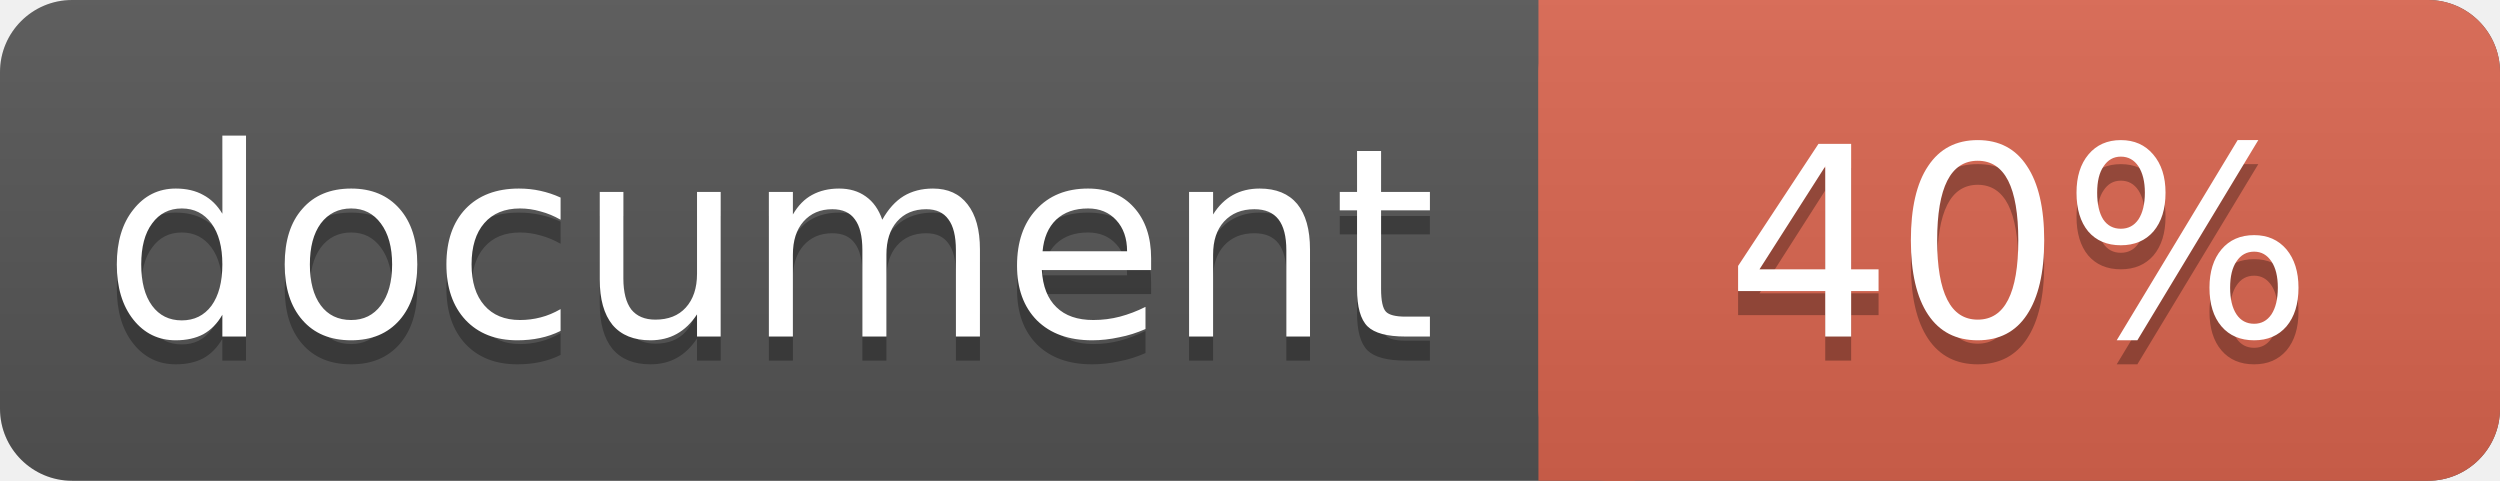
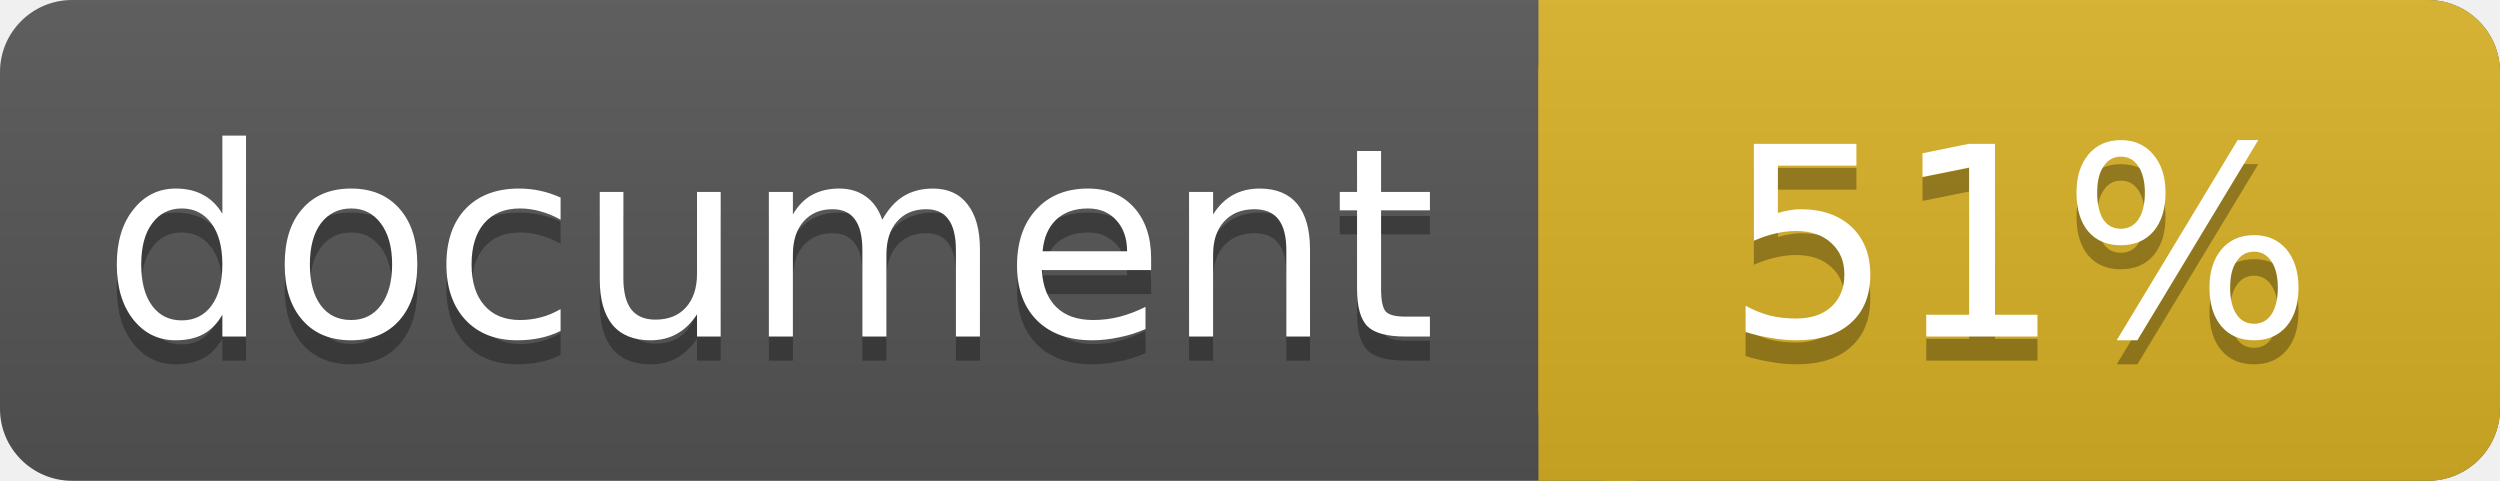
<svg xmlns="http://www.w3.org/2000/svg" width="104" height="20">
  <linearGradient id="a" x2="0" y2="100%">
    <stop offset="0" stop-color="#bbb" stop-opacity=".1" />
    <stop offset="1" stop-opacity=".1" />
  </linearGradient>
  <rect rx="3" width="104" height="20" fill="#555" />
-   <rect rx="3" x="64" width="40" height="20" fill="#db654f" />
-   <path fill="#db654f" d="M64 0h4v20h-4z" />
+   <rect rx="3" x="64" width="40" height="20" fill="#dab226" />
+   <path fill="#dab226" d="M64 0h4v20h-4z" />
  <rect rx="3" width="104" height="20" fill="url(#a)" />
  <g fill="#fff" text-anchor="middle" font-family="DejaVu Sans,Verdana,Geneva,sans-serif" font-size="11">
    <text x="32" y="15" fill="#010101" fill-opacity=".3">document</text>
    <text x="32" y="14">document</text>
-     <text x="84" y="15" fill="#010101" fill-opacity=".3">40%</text>
-     <text x="84" y="14">40%</text>
+     <text x="84" y="15" fill="#010101" fill-opacity=".3">51%</text>
+     <text x="84" y="14">51%</text>
  </g>
</svg>
